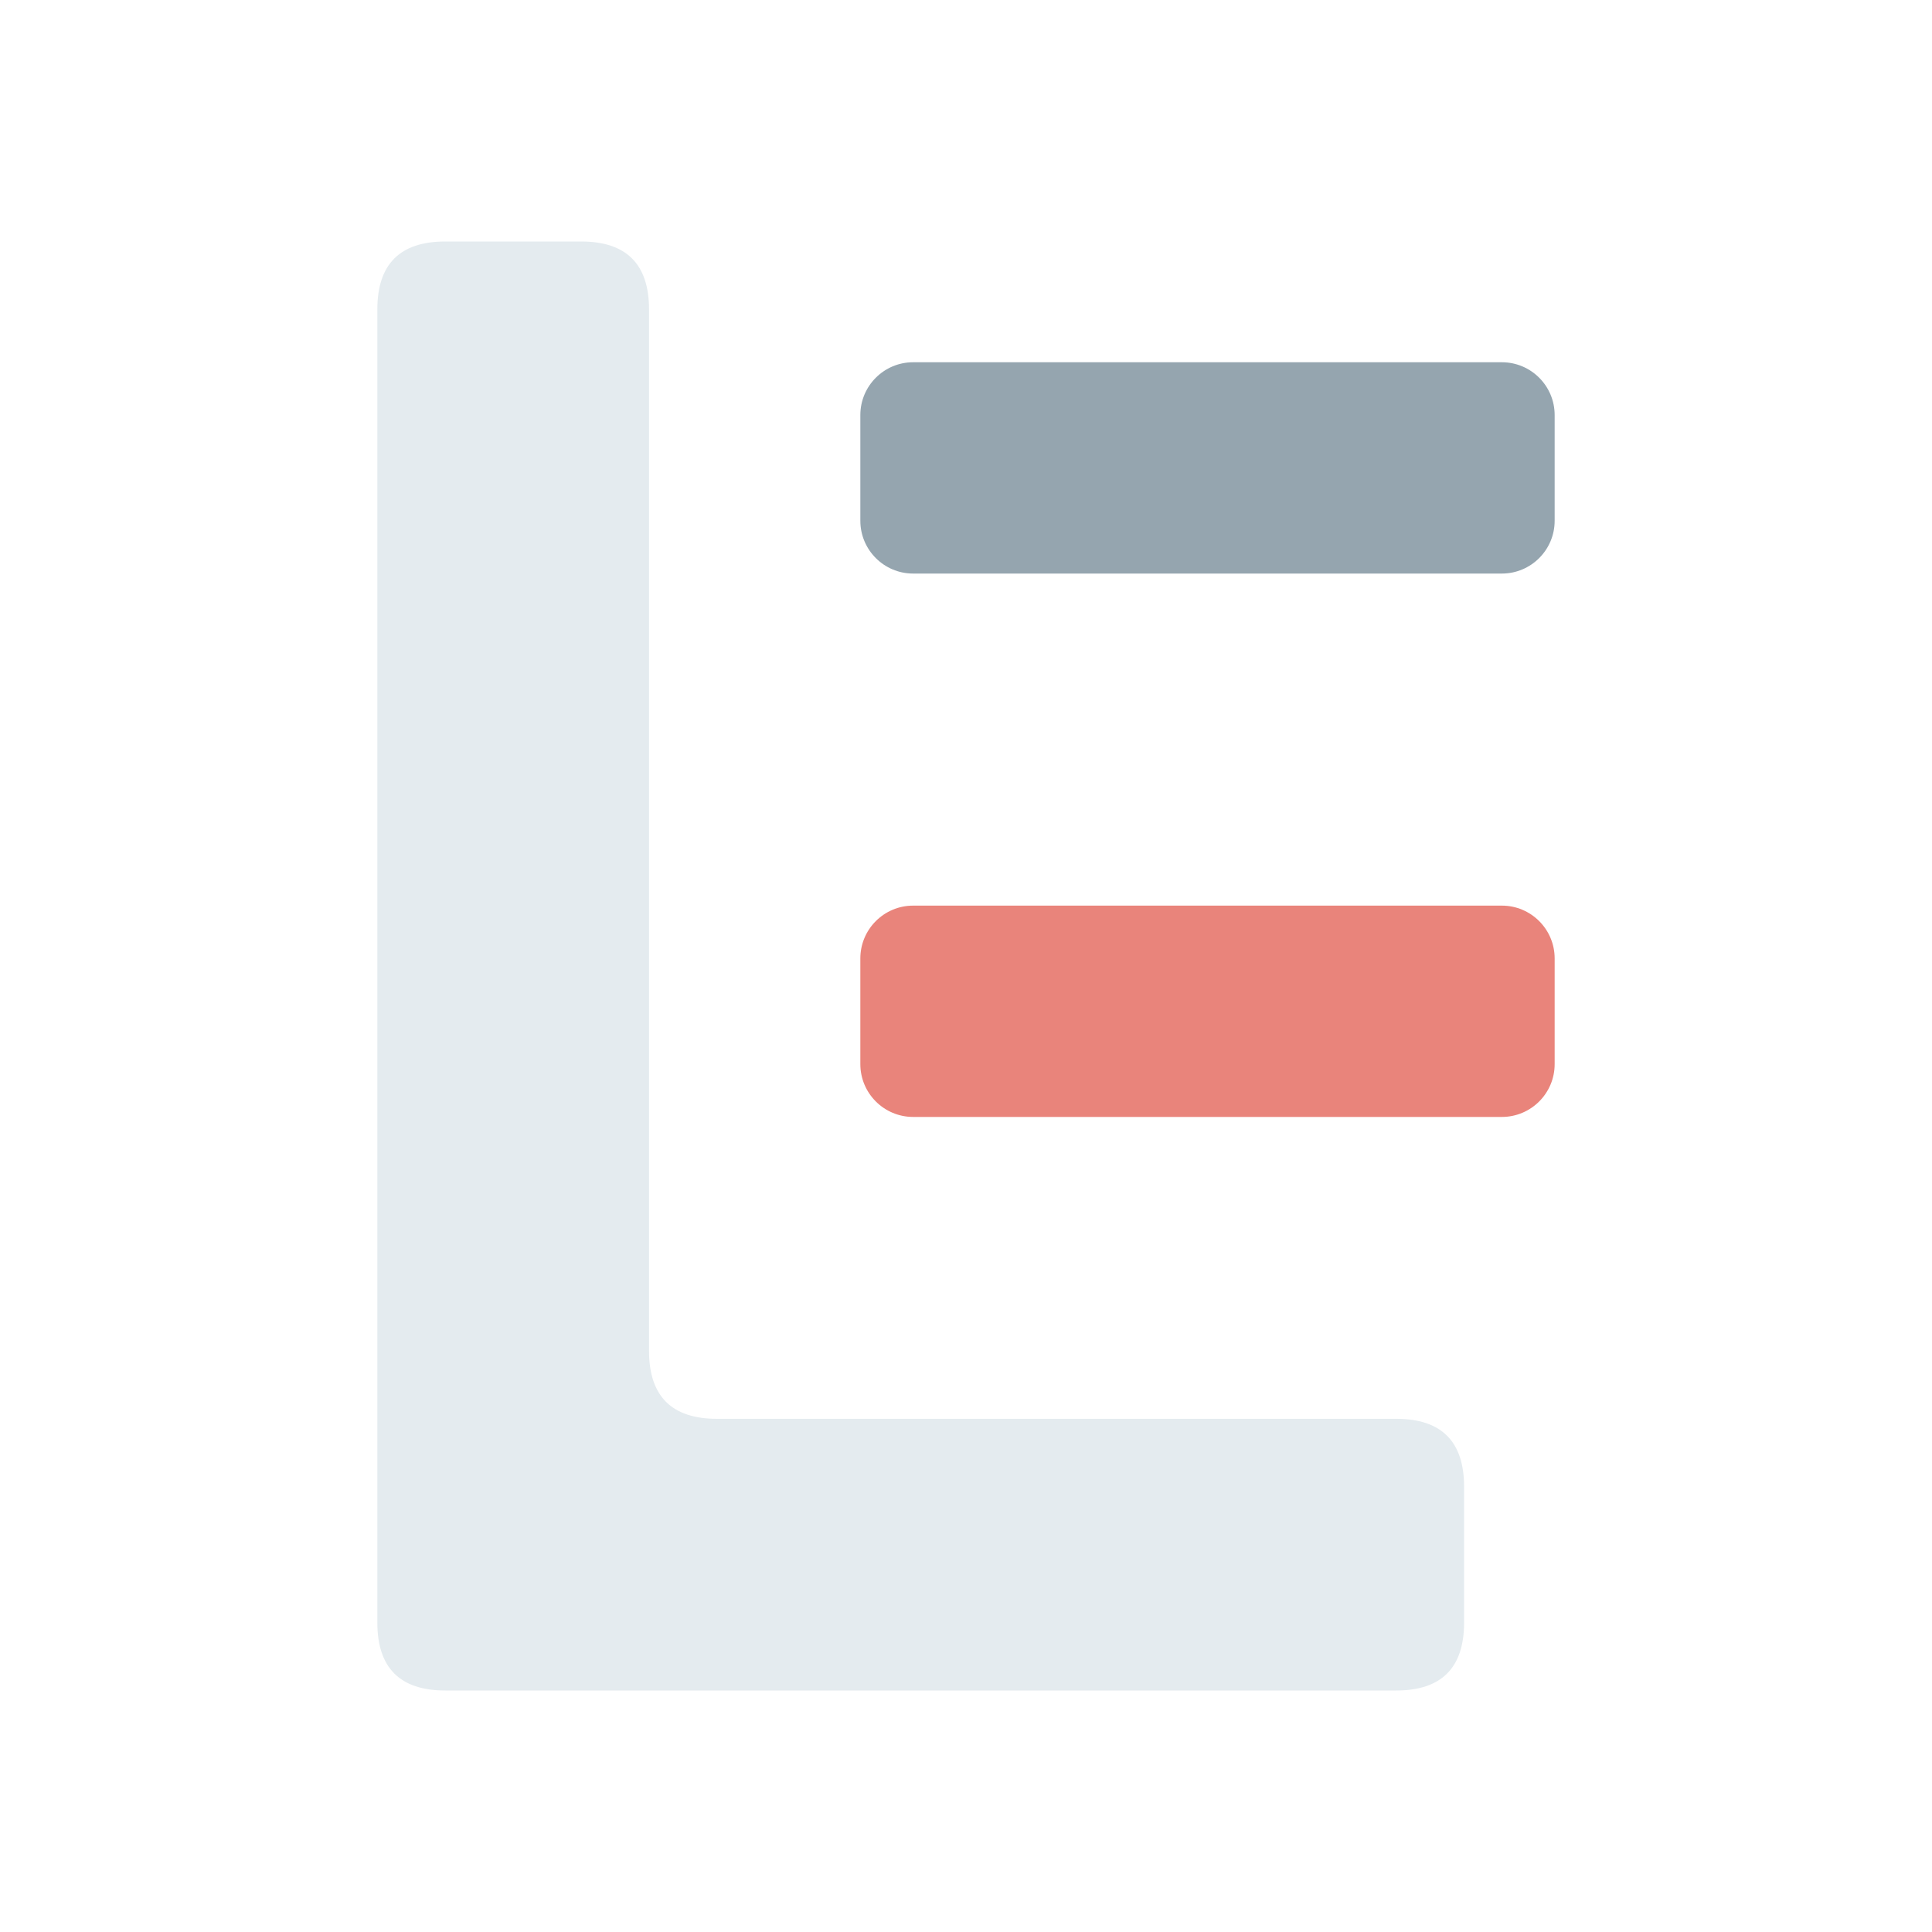
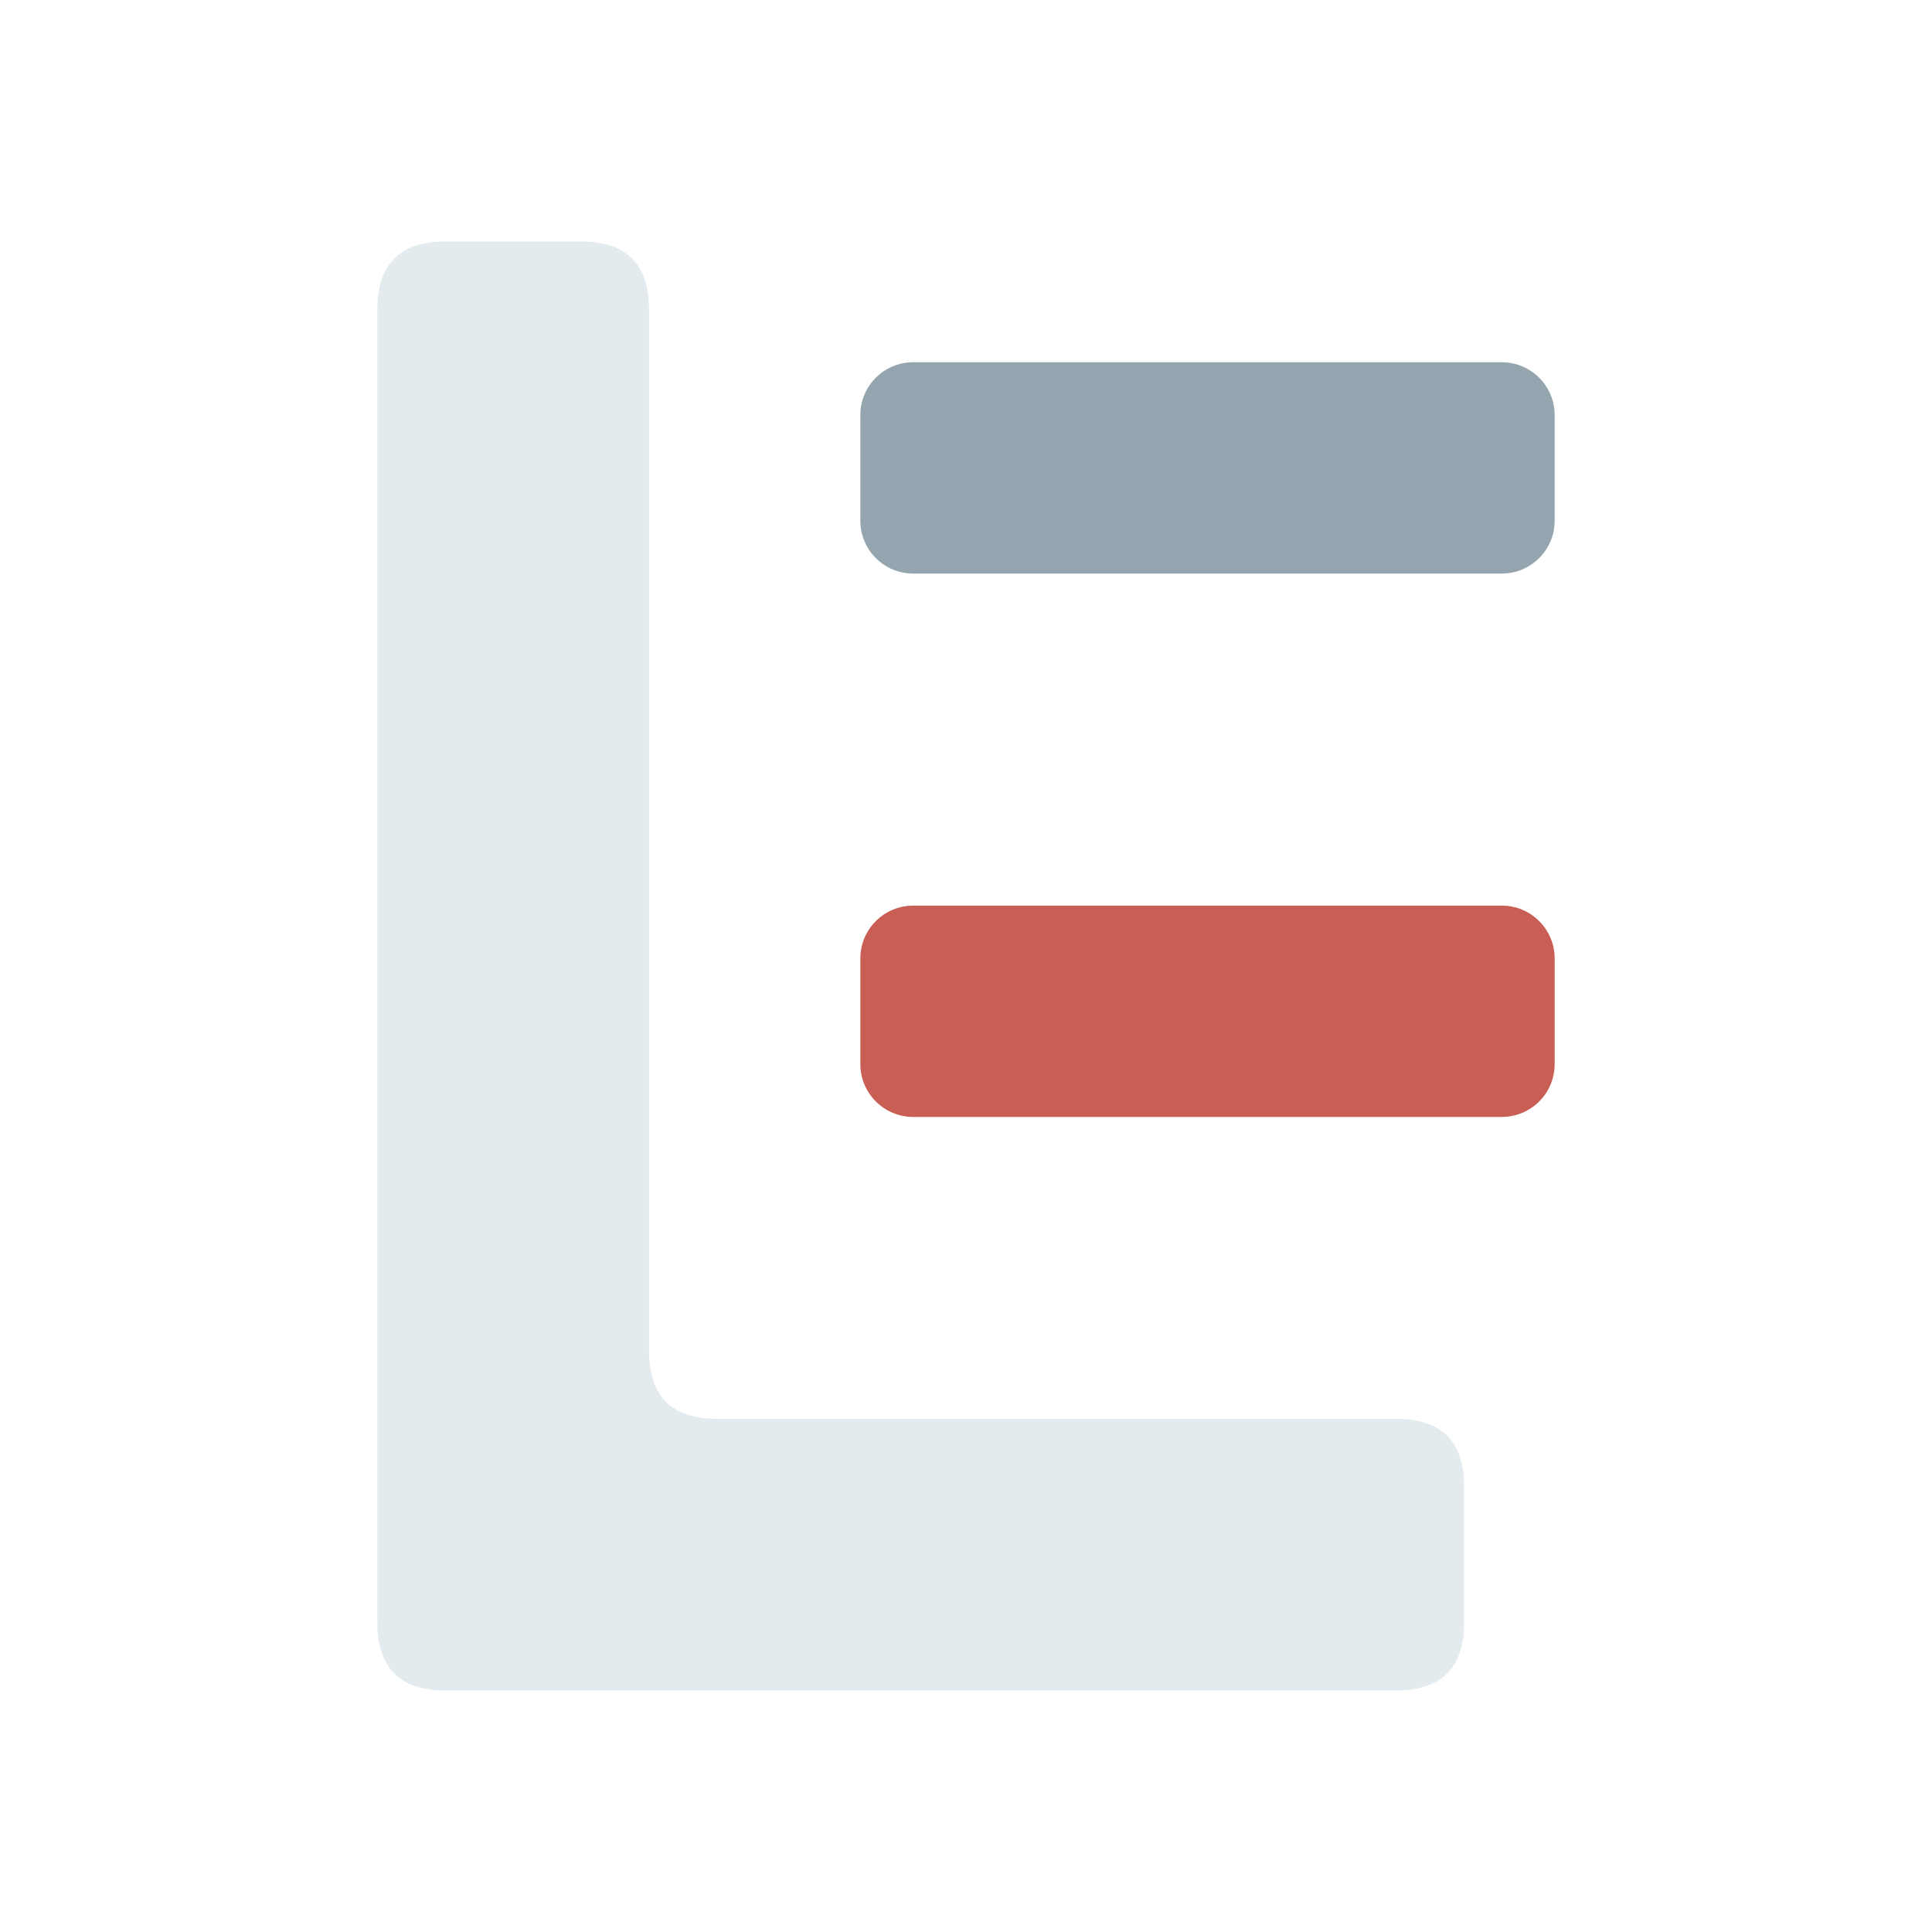
<svg xmlns="http://www.w3.org/2000/svg" viewBox="0 0 64 64" role="img" aria-labelledby="brand-title">
  <g transform="translate(4.5 0)">
    <path fill="#e4ebef" d="M10.25 8H14.75Q17 8 17 10.25V44.75Q17 47 19.25 47H41.75Q44 47 44 49.25V53.75Q44 56 41.75 56H10.25Q8 56 8 53.75V10.25Q8 8 10.25 8Z" />
    <g fill="#95a5af">
      <rect fill="#95a5af" x="24" y="12" width="23" height="7" rx="1.75" />
-       <rect fill="#e9847b" x="24" y="30" width="23" height="7" rx="1.75" />
+       <rect fill="#c95e55" x="24" y="30" width="23" height="7" rx="1.75" />
    </g>
  </g>
</svg>
